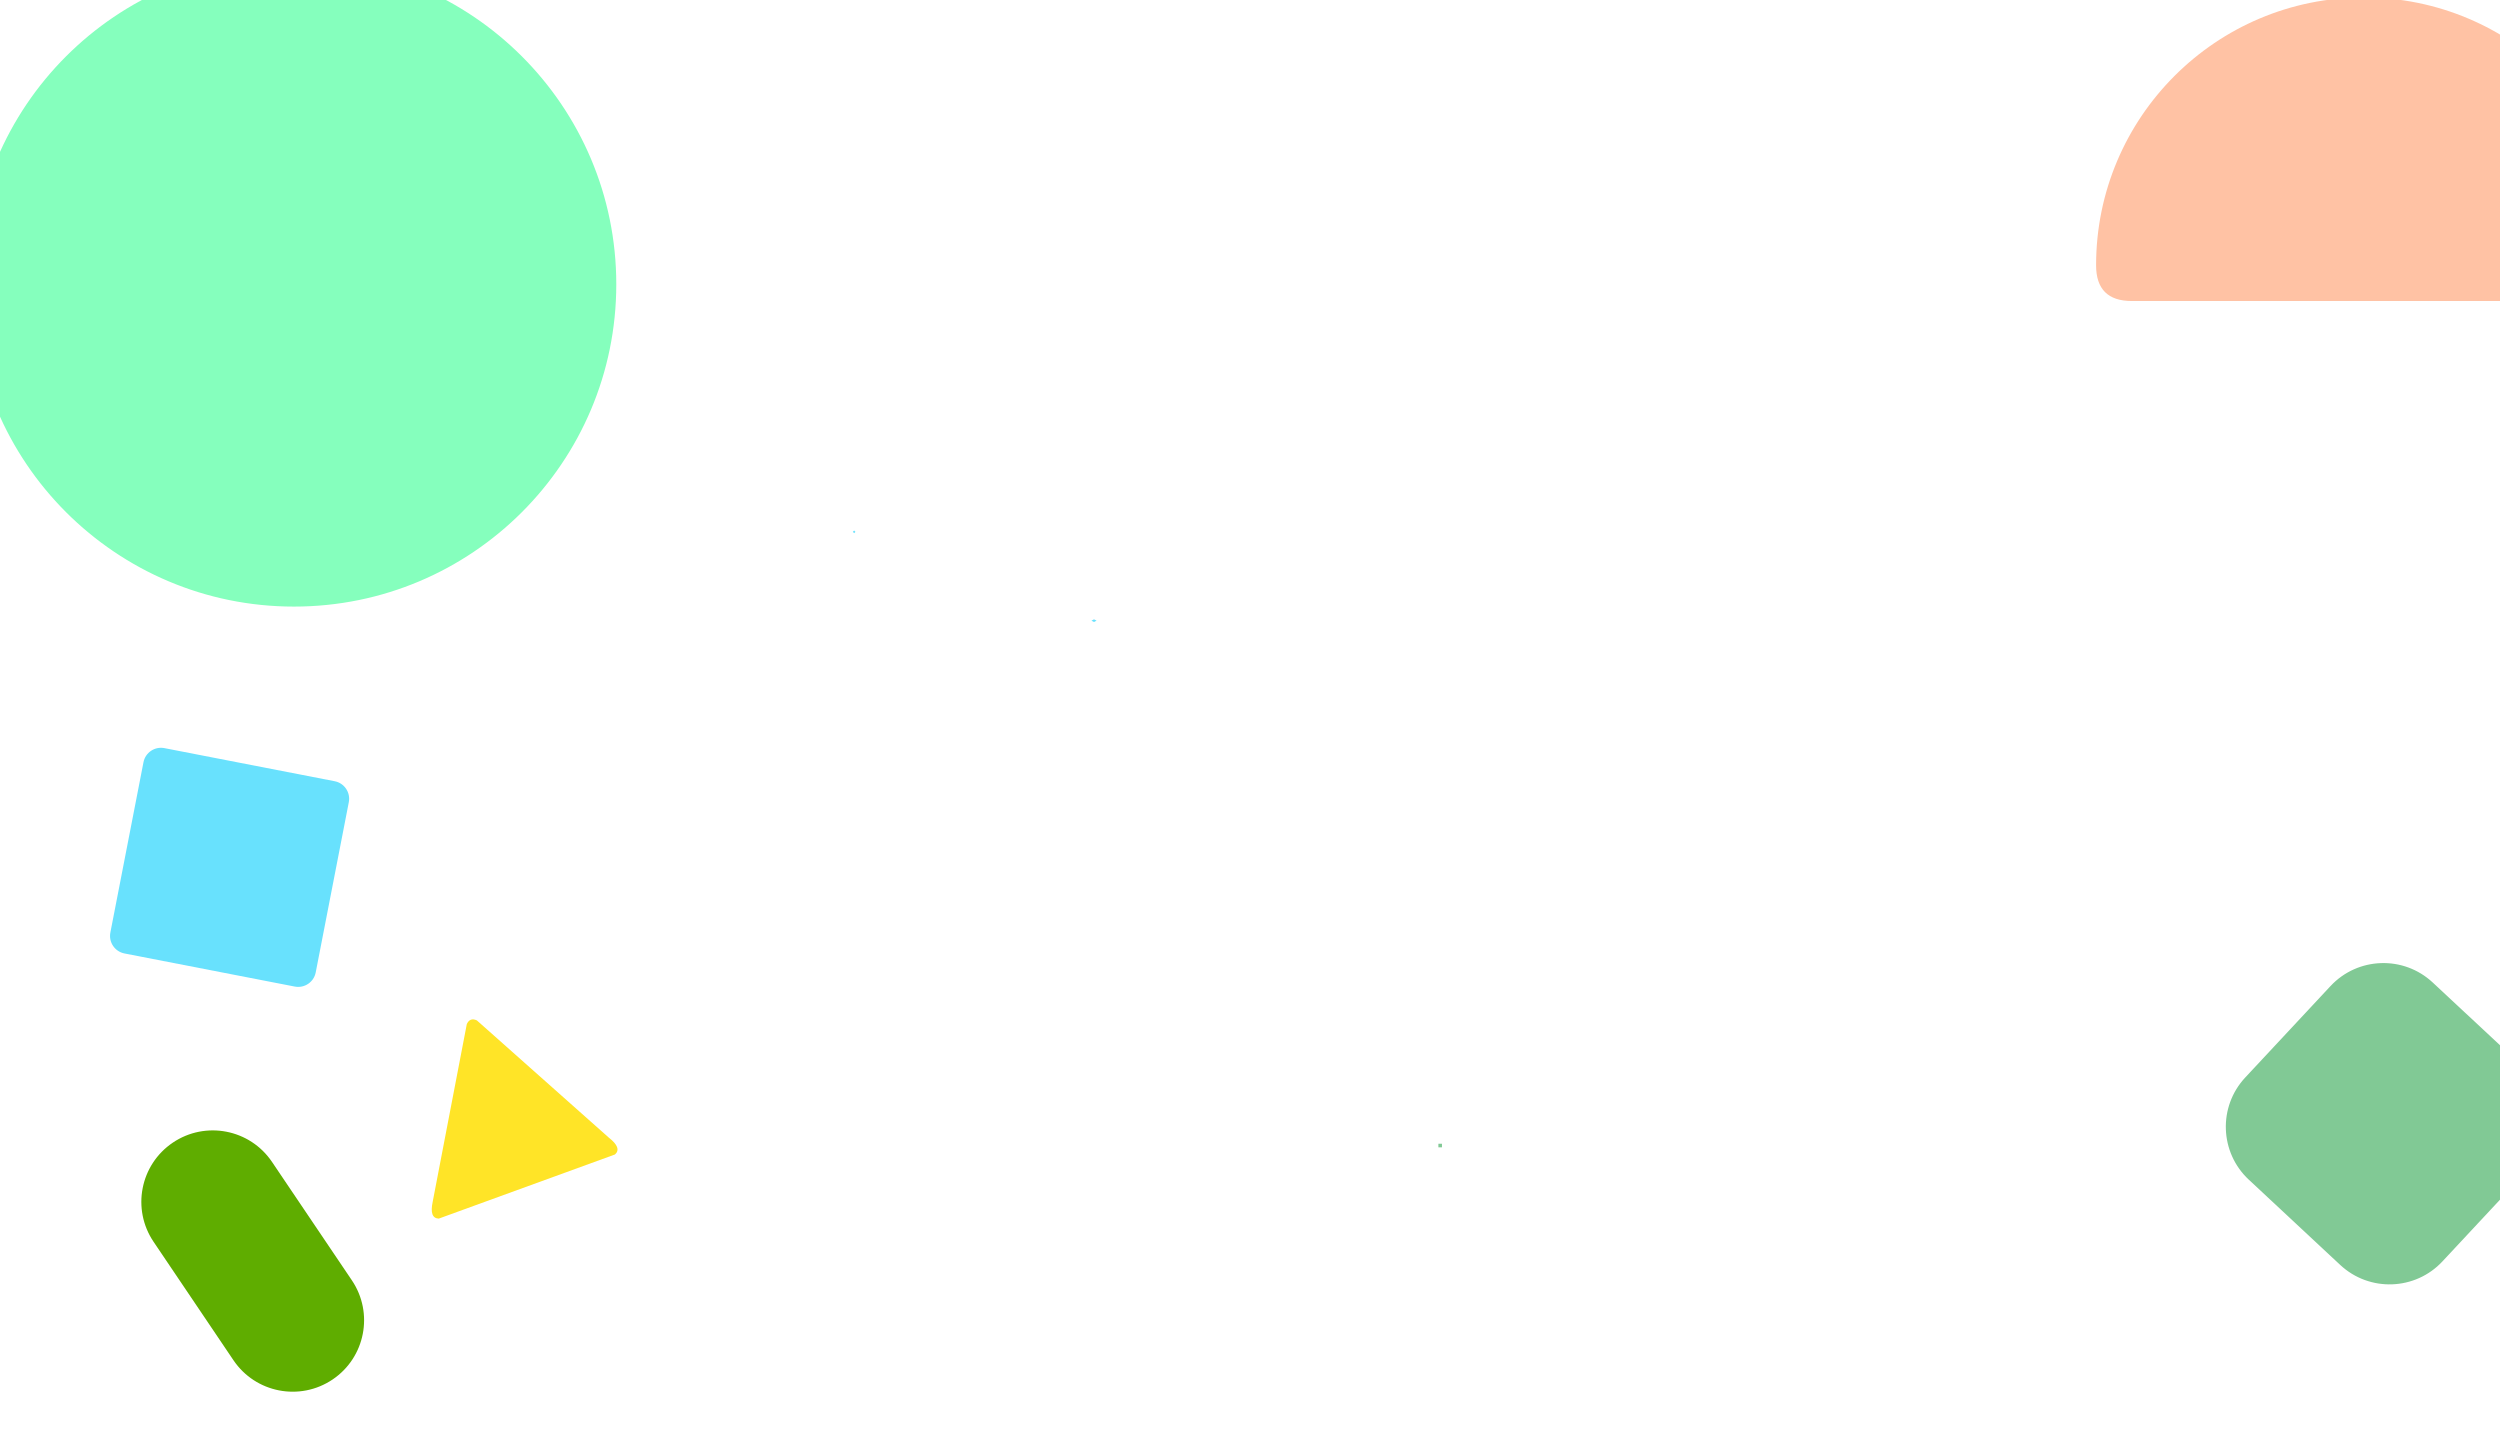
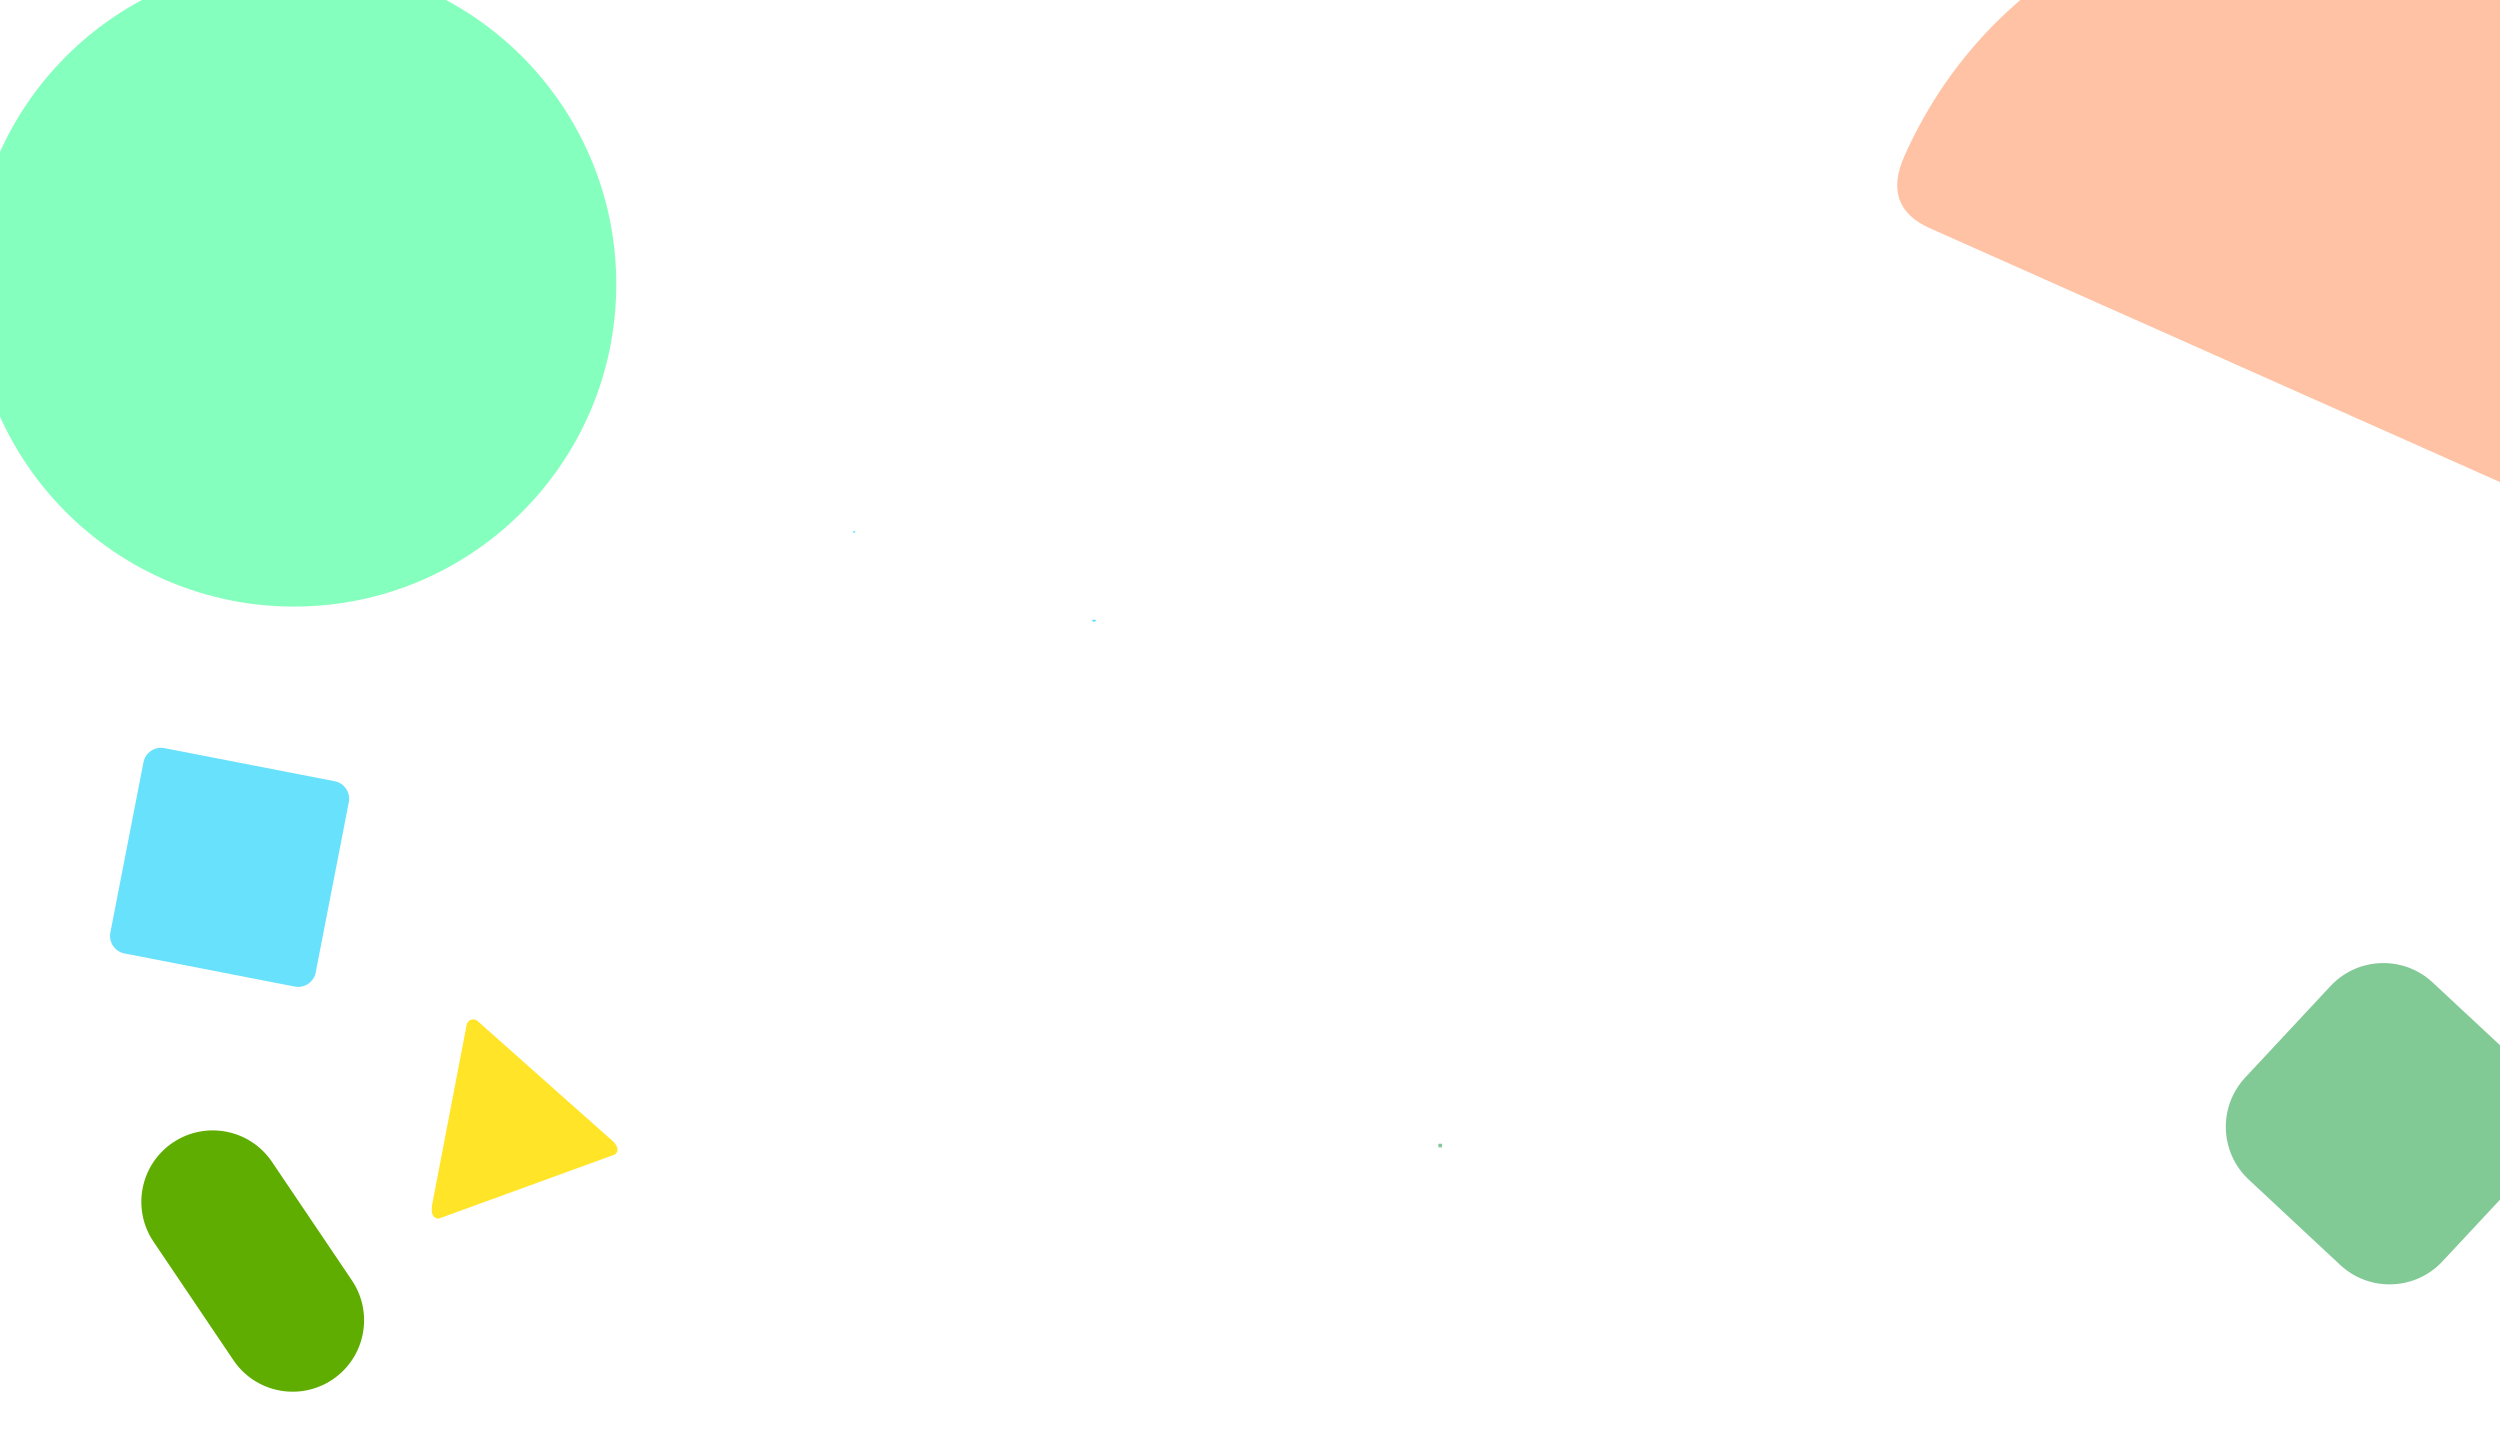
- <svg xmlns="http://www.w3.org/2000/svg" width="1400" height="800" baseProfile="full" version="1.1">
+ <svg xmlns="http://www.w3.org/2000/svg" width="1400" height="800" version="1.1" baseProfile="full">
  <g>
-     <rect id="svg_1" fill="rgb(129, 201, 149)" stroke="rgb(129, 201, 149)" height="150" width="150" ry="40" rx="40" y="554.286" x="1261.429" transform="rotate(-47 1336.43 629.286)" />
-     <path id="svg_2" fill="#ffc2a4" d="m1173.81,148.571a150,150 0 1 1 300,0q0,20 -20,20l-130,0l-130,0q-20,0 -20,-20" stroke="null" />
-     <circle id="svg_3" fill="#85FFBD" stroke="#85FFBD" r="180" cy="159.19" cx="164.619" />
-     <path id="svg_4" fill="#ffe427" d="m225.714,667.429l105,0q5,-2 0,-10l-47,-87q-3,-3 -6,0l-52,87q-5,8 0,10" transform="rotate(-20 278.214 618.179)" />
-     <path transform="rotate(-34 141.524 706.191)" id="svg_5" fill="#5fad00" d="m101.524,666.19a40,40 0 1 1 80,0l0,80a40,40 0 1 1 -80,0l0,-80z" />
-     <rect fill="#68e1fd" stroke="rgb(129, 201, 149)" x="806" y="641" width="1" height="1" id="svg_8" />
-     <path fill="#68e1fd" stroke="null" d="m477.605,297.829l0.714,-0.745l0.714,0.745l-0.714,0.745l-0.714,-0.745z" id="svg_14" />
-     <path fill="#68e1fd" stroke="null" d="m611.219,347.579l1.429,-0.745l1.429,0.745l-1.429,0.745l-1.429,-0.745z" id="svg_15" />
-     <rect fill="#68e1fd" stroke="null" x="70" y="427.143" width="117.143" height="117.143" id="svg_17" rx="10" transform="rotate(-79 128.571 485.714)" />
+     <rect transform="rotate(-47 1336.43 629.286)" x="1261.429" y="554.286" rx="40" ry="40" width="150" height="150" stroke="rgb(129, 201, 149)" fill="rgb(129, 201, 149)" id="svg_1" />
+     <path transform="rotate(24 1310.06 84.2257)" stroke="null" d="m1088.81,186.005a221.25,234.875 0 1 1 442.5,0q0,31.317 -29.5,31.317l-191.75,0l-191.75,0q-29.5,0 -29.5,-31.317" fill="#ffc2a4" id="svg_2" />
+     <circle cx="164.619" cy="159.19" r="180" stroke="#85FFBD" fill="#85FFBD" id="svg_3" />
+     <path transform="rotate(-20 278.214 618.179)" d="m225.714,667.429l105,0q5,-2 0,-10l-47,-87q-3,-3 -6,0l-52,87q-5,8 0,10" fill="#ffe427" id="svg_4" />
+     <path d="m101.524,666.19a40,40 0 1 1 80,0l0,80a40,40 0 1 1 -80,0l0,-80z" fill="#5fad00" id="svg_5" transform="rotate(-34 141.524 706.191)" />
+     <rect id="svg_8" height="1" width="1" y="641" x="806" stroke="rgb(129, 201, 149)" fill="#68e1fd" />
+     <path id="svg_14" d="m477.605,297.829l0.714,-0.745l0.714,0.745l-0.714,0.745l-0.714,-0.745z" stroke="null" fill="#68e1fd" />
+     <path id="svg_15" d="m611.219,347.579l1.429,-0.745l1.429,0.745l-1.429,0.745l-1.429,-0.745z" stroke="null" fill="#68e1fd" />
+     <rect transform="rotate(-79 128.571 485.714)" rx="10" id="svg_17" height="117.143" width="117.143" y="427.143" x="70" stroke="null" fill="#68e1fd" />
  </g>
</svg>
